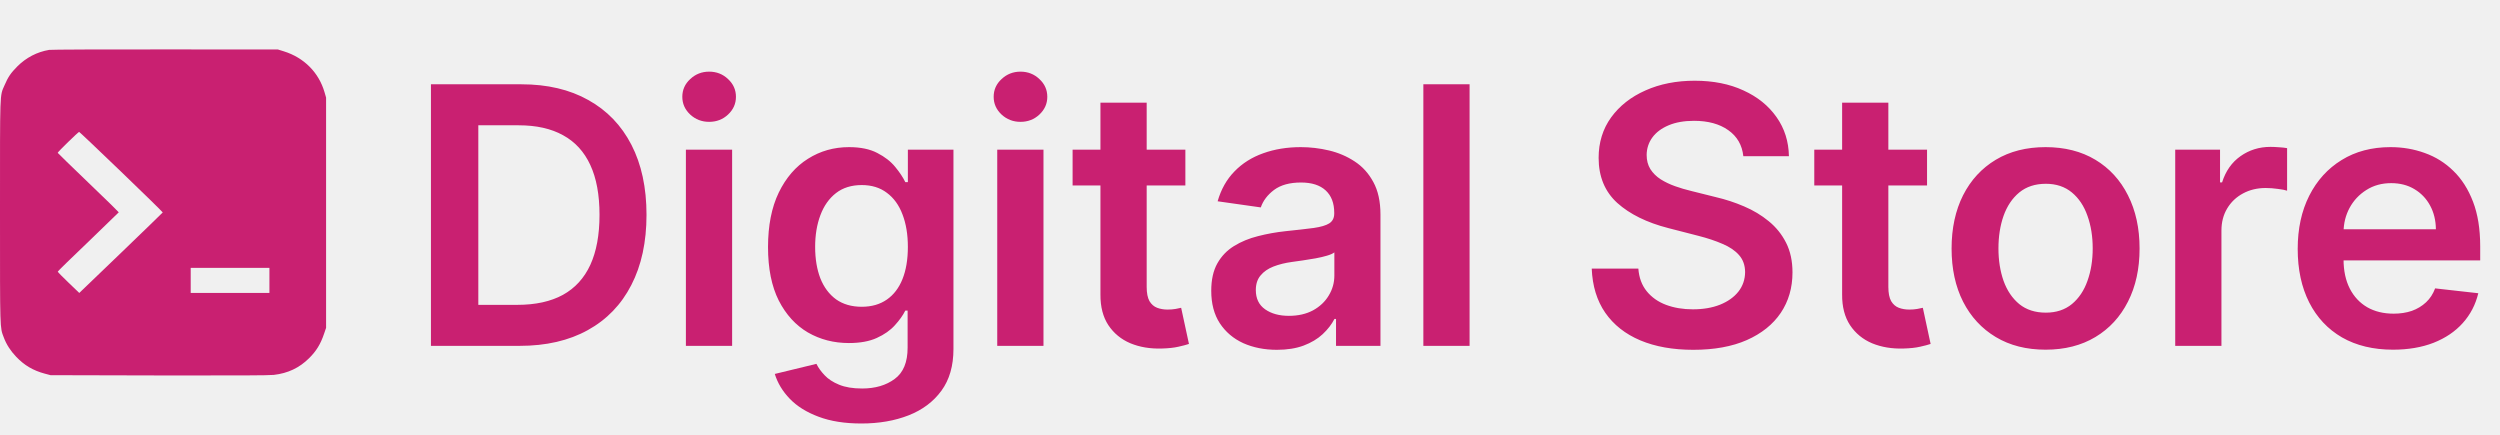
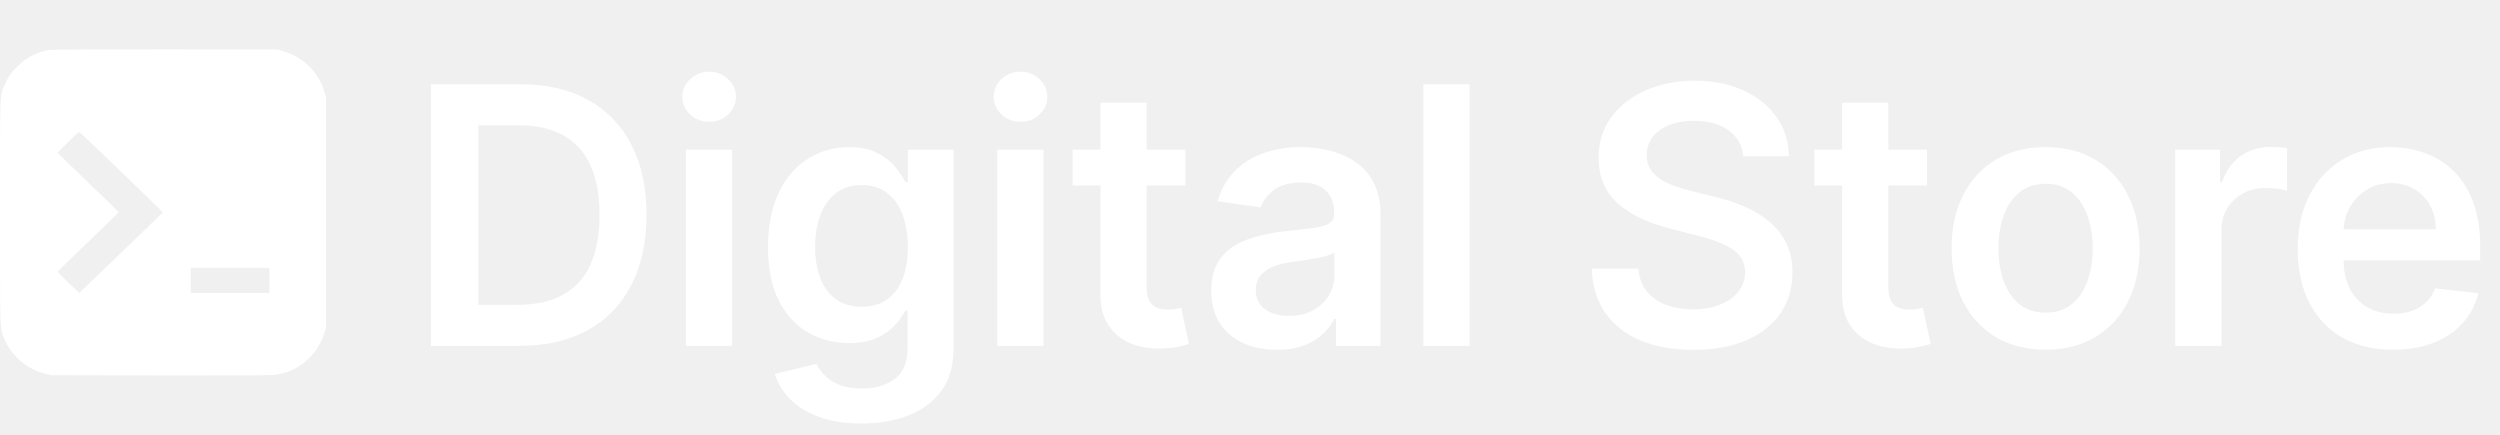
<svg xmlns="http://www.w3.org/2000/svg" width="253" height="44" viewBox="0 0 253 44" fill="none">
-   <path d="M4.973 5.049C3.75 5.255 2.644 5.831 1.752 6.722C1.092 7.386 0.811 7.798 0.447 8.654C-0.027 9.744 0 9.045 0 21.45C0 33.588 -0.013 33.108 0.378 34.136C0.646 34.856 1.058 35.5 1.642 36.11C2.473 36.981 3.366 37.502 4.547 37.817L5.117 37.968L16.071 37.995C23.866 38.009 27.224 37.995 27.705 37.94C29.133 37.776 30.287 37.234 31.276 36.254C32.011 35.528 32.444 34.822 32.801 33.76L33 33.177V21.526V9.874L32.842 9.333C32.265 7.338 30.768 5.837 28.742 5.2L28.124 5.008L16.723 5.001C10.453 4.994 5.165 5.015 4.973 5.049ZM12.287 17.407C14.601 19.627 16.476 21.471 16.469 21.498C16.456 21.526 14.553 23.369 12.239 25.597L8.022 29.647L6.93 28.599C6.332 28.03 5.838 27.523 5.845 27.488C5.845 27.447 7.239 26.09 8.935 24.473C10.625 22.848 12.012 21.505 12.019 21.485C12.019 21.457 10.632 20.1 8.928 18.469C7.232 16.838 5.838 15.488 5.838 15.467C5.838 15.378 7.939 13.335 8.008 13.349C8.056 13.363 9.979 15.186 12.287 17.407ZM27.265 28.379V29.647H23.282H19.299V28.379V27.111H23.282H27.265V28.379Z" fill="#C92071" />
-   <path d="M52.58 35H43.611V8.531H52.761C55.389 8.531 57.647 9.061 59.534 10.121C61.429 11.172 62.885 12.684 63.902 14.657C64.919 16.63 65.427 18.991 65.427 21.74C65.427 24.497 64.914 26.866 63.889 28.848C62.872 30.83 61.403 32.35 59.482 33.41C57.569 34.47 55.269 35 52.58 35ZM48.406 30.851H52.348C54.191 30.851 55.73 30.515 56.962 29.843C58.194 29.163 59.12 28.15 59.74 26.806C60.361 25.453 60.671 23.764 60.671 21.74C60.671 19.715 60.361 18.035 59.74 16.699C59.12 15.355 58.202 14.351 56.987 13.688C55.781 13.016 54.282 12.68 52.49 12.68H48.406V30.851ZM69.412 35V15.148H74.091V35H69.412ZM71.764 12.331C71.023 12.331 70.386 12.085 69.852 11.594C69.317 11.094 69.05 10.495 69.05 9.797C69.05 9.091 69.317 8.492 69.852 8.001C70.386 7.501 71.023 7.251 71.764 7.251C72.514 7.251 73.152 7.501 73.677 8.001C74.211 8.492 74.478 9.091 74.478 9.797C74.478 10.495 74.211 11.094 73.677 11.594C73.152 12.085 72.514 12.331 71.764 12.331ZM87.171 42.858C85.491 42.858 84.048 42.63 82.842 42.173C81.635 41.725 80.666 41.122 79.934 40.364C79.201 39.605 78.693 38.765 78.409 37.843L82.622 36.822C82.812 37.21 83.087 37.593 83.449 37.973C83.811 38.36 84.298 38.679 84.91 38.929C85.53 39.188 86.31 39.317 87.249 39.317C88.576 39.317 89.674 38.994 90.545 38.347C91.415 37.71 91.85 36.659 91.85 35.194V31.433H91.617C91.376 31.915 91.023 32.411 90.558 32.919C90.101 33.428 89.493 33.854 88.735 34.199C87.986 34.543 87.042 34.716 85.905 34.716C84.38 34.716 82.997 34.358 81.756 33.643C80.524 32.919 79.542 31.842 78.809 30.412C78.086 28.973 77.724 27.172 77.724 25.009C77.724 22.829 78.086 20.99 78.809 19.491C79.542 17.983 80.528 16.841 81.769 16.066C83.01 15.282 84.393 14.89 85.918 14.89C87.081 14.89 88.037 15.088 88.787 15.484C89.545 15.872 90.148 16.341 90.596 16.893C91.044 17.436 91.385 17.948 91.617 18.431H91.876V15.148H96.49V35.323C96.49 37.02 96.085 38.425 95.275 39.536C94.465 40.648 93.358 41.479 91.954 42.031C90.549 42.582 88.955 42.858 87.171 42.858ZM87.21 31.045C88.201 31.045 89.046 30.804 89.743 30.321C90.441 29.839 90.971 29.145 91.333 28.241C91.695 27.336 91.876 26.25 91.876 24.984C91.876 23.734 91.695 22.64 91.333 21.701C90.98 20.762 90.454 20.034 89.756 19.517C89.067 18.991 88.218 18.728 87.21 18.728C86.168 18.728 85.297 19 84.6 19.542C83.902 20.085 83.376 20.831 83.023 21.778C82.669 22.718 82.493 23.786 82.493 24.984C82.493 26.198 82.669 27.263 83.023 28.176C83.385 29.081 83.915 29.787 84.612 30.296C85.319 30.795 86.185 31.045 87.21 31.045ZM100.921 35V15.148H105.6V35H100.921ZM103.273 12.331C102.532 12.331 101.895 12.085 101.36 11.594C100.826 11.094 100.559 10.495 100.559 9.797C100.559 9.091 100.826 8.492 101.36 8.001C101.895 7.501 102.532 7.251 103.273 7.251C104.023 7.251 104.66 7.501 105.186 8.001C105.72 8.492 105.987 9.091 105.987 9.797C105.987 10.495 105.72 11.094 105.186 11.594C104.66 12.085 104.023 12.331 103.273 12.331ZM119.96 15.148V18.767H108.547V15.148H119.96ZM111.365 10.392H116.044V29.029C116.044 29.658 116.138 30.14 116.328 30.477C116.526 30.804 116.785 31.028 117.103 31.148C117.422 31.269 117.775 31.329 118.163 31.329C118.456 31.329 118.723 31.308 118.965 31.265C119.214 31.222 119.404 31.183 119.533 31.148L120.322 34.806C120.072 34.892 119.714 34.987 119.249 35.09C118.792 35.194 118.232 35.254 117.569 35.271C116.397 35.306 115.341 35.129 114.402 34.742C113.463 34.345 112.718 33.733 112.166 32.906C111.623 32.079 111.356 31.045 111.365 29.804V10.392ZM129.221 35.401C127.963 35.401 126.83 35.177 125.822 34.729C124.823 34.272 124.03 33.6 123.444 32.712C122.867 31.825 122.578 30.731 122.578 29.43C122.578 28.309 122.785 27.383 123.198 26.651C123.612 25.919 124.176 25.333 124.892 24.893C125.607 24.454 126.412 24.122 127.308 23.898C128.213 23.665 129.148 23.497 130.113 23.394C131.276 23.273 132.22 23.166 132.943 23.071C133.667 22.967 134.193 22.812 134.52 22.605C134.856 22.39 135.024 22.058 135.024 21.61V21.533C135.024 20.559 134.736 19.805 134.158 19.271C133.581 18.737 132.75 18.47 131.664 18.47C130.518 18.47 129.609 18.72 128.937 19.219C128.273 19.719 127.825 20.309 127.593 20.99L123.224 20.37C123.569 19.163 124.138 18.155 124.93 17.345C125.723 16.527 126.692 15.915 127.838 15.51C128.984 15.097 130.251 14.89 131.638 14.89C132.594 14.89 133.547 15.002 134.494 15.226C135.442 15.45 136.308 15.82 137.092 16.337C137.876 16.846 138.505 17.539 138.979 18.418C139.462 19.297 139.703 20.395 139.703 21.714V35H135.205V32.273H135.05C134.766 32.824 134.365 33.341 133.848 33.824C133.34 34.298 132.698 34.681 131.922 34.974C131.156 35.258 130.255 35.401 129.221 35.401ZM130.436 31.963C131.375 31.963 132.189 31.777 132.879 31.407C133.568 31.028 134.098 30.528 134.468 29.908C134.848 29.287 135.037 28.611 135.037 27.879V25.539C134.891 25.66 134.641 25.772 134.288 25.875C133.943 25.979 133.555 26.069 133.124 26.147C132.694 26.224 132.267 26.293 131.845 26.354C131.423 26.414 131.056 26.466 130.746 26.509C130.048 26.604 129.424 26.759 128.872 26.974C128.321 27.189 127.886 27.491 127.567 27.879C127.248 28.258 127.089 28.749 127.089 29.352C127.089 30.214 127.403 30.864 128.032 31.304C128.661 31.743 129.462 31.963 130.436 31.963ZM148.722 8.531V35H144.043V8.531H148.722ZM176.425 15.807C176.304 14.679 175.796 13.8 174.899 13.171C174.012 12.542 172.857 12.227 171.436 12.227C170.436 12.227 169.579 12.378 168.864 12.68C168.149 12.981 167.601 13.39 167.222 13.907C166.843 14.424 166.649 15.015 166.641 15.678C166.641 16.23 166.766 16.708 167.016 17.113C167.274 17.518 167.623 17.862 168.062 18.147C168.502 18.422 168.989 18.655 169.523 18.845C170.057 19.034 170.596 19.194 171.138 19.323L173.62 19.943C174.619 20.176 175.58 20.49 176.502 20.887C177.433 21.283 178.264 21.783 178.996 22.386C179.737 22.989 180.323 23.717 180.754 24.57C181.185 25.423 181.4 26.422 181.4 27.569C181.4 29.119 181.004 30.485 180.211 31.666C179.419 32.837 178.273 33.755 176.773 34.418C175.283 35.073 173.478 35.401 171.358 35.401C169.299 35.401 167.511 35.082 165.995 34.444C164.487 33.807 163.306 32.876 162.453 31.653C161.609 30.429 161.152 28.939 161.083 27.181H165.801C165.87 28.103 166.154 28.869 166.654 29.481C167.153 30.093 167.804 30.55 168.605 30.851C169.415 31.153 170.32 31.304 171.319 31.304C172.362 31.304 173.275 31.148 174.059 30.838C174.852 30.52 175.472 30.08 175.92 29.52C176.369 28.951 176.597 28.288 176.605 27.53C176.597 26.84 176.394 26.272 175.998 25.824C175.602 25.367 175.046 24.988 174.331 24.686C173.624 24.376 172.797 24.1 171.849 23.859L168.838 23.084C166.658 22.524 164.935 21.675 163.668 20.538C162.41 19.392 161.781 17.871 161.781 15.975C161.781 14.416 162.203 13.05 163.048 11.878C163.901 10.707 165.06 9.797 166.524 9.151C167.989 8.496 169.648 8.169 171.5 8.169C173.379 8.169 175.024 8.496 176.437 9.151C177.859 9.797 178.975 10.698 179.785 11.852C180.595 12.998 181.013 14.317 181.039 15.807H176.425ZM195.017 15.148V18.767H183.605V15.148H195.017ZM186.423 10.392H191.101V29.029C191.101 29.658 191.196 30.14 191.386 30.477C191.584 30.804 191.842 31.028 192.161 31.148C192.48 31.269 192.833 31.329 193.221 31.329C193.514 31.329 193.781 31.308 194.022 31.265C194.272 31.222 194.462 31.183 194.591 31.148L195.379 34.806C195.129 34.892 194.772 34.987 194.307 35.09C193.85 35.194 193.29 35.254 192.626 35.271C191.455 35.306 190.399 35.129 189.46 34.742C188.521 34.345 187.775 33.733 187.224 32.906C186.681 32.079 186.414 31.045 186.423 29.804V10.392ZM207.012 35.388C205.074 35.388 203.394 34.961 201.972 34.108C200.55 33.255 199.447 32.062 198.663 30.528C197.888 28.994 197.5 27.202 197.5 25.152C197.5 23.101 197.888 21.305 198.663 19.762C199.447 18.22 200.55 17.022 201.972 16.169C203.394 15.316 205.074 14.89 207.012 14.89C208.951 14.89 210.631 15.316 212.053 16.169C213.475 17.022 214.573 18.22 215.349 19.762C216.133 21.305 216.525 23.101 216.525 25.152C216.525 27.202 216.133 28.994 215.349 30.528C214.573 32.062 213.475 33.255 212.053 34.108C210.631 34.961 208.951 35.388 207.012 35.388ZM207.038 31.64C208.089 31.64 208.968 31.351 209.675 30.774C210.381 30.188 210.907 29.404 211.252 28.422C211.605 27.439 211.781 26.345 211.781 25.139C211.781 23.924 211.605 22.825 211.252 21.843C210.907 20.852 210.381 20.064 209.675 19.478C208.968 18.892 208.089 18.599 207.038 18.599C205.961 18.599 205.065 18.892 204.35 19.478C203.643 20.064 203.114 20.852 202.76 21.843C202.416 22.825 202.243 23.924 202.243 25.139C202.243 26.345 202.416 27.439 202.76 28.422C203.114 29.404 203.643 30.188 204.35 30.774C205.065 31.351 205.961 31.64 207.038 31.64ZM220.132 35V15.148H224.668V18.457H224.875C225.237 17.311 225.857 16.428 226.736 15.807C227.624 15.178 228.636 14.864 229.773 14.864C230.032 14.864 230.321 14.877 230.639 14.903C230.967 14.92 231.238 14.95 231.454 14.993V19.297C231.255 19.228 230.941 19.168 230.51 19.116C230.088 19.056 229.679 19.026 229.282 19.026C228.429 19.026 227.662 19.211 226.982 19.581C226.31 19.943 225.78 20.447 225.392 21.093C225.004 21.74 224.81 22.485 224.81 23.329V35H220.132ZM242.169 35.388C240.179 35.388 238.46 34.974 237.012 34.147C235.573 33.311 234.466 32.131 233.691 30.606C232.915 29.072 232.527 27.267 232.527 25.19C232.527 23.148 232.915 21.356 233.691 19.814C234.475 18.263 235.569 17.057 236.973 16.195C238.378 15.325 240.028 14.89 241.923 14.89C243.147 14.89 244.302 15.088 245.387 15.484C246.481 15.872 247.447 16.475 248.282 17.294C249.127 18.112 249.79 19.155 250.273 20.421C250.755 21.679 250.996 23.178 250.996 24.919V26.354H234.725V23.2H246.512C246.503 22.304 246.309 21.507 245.93 20.809C245.551 20.102 245.021 19.547 244.34 19.142C243.668 18.737 242.884 18.534 241.988 18.534C241.032 18.534 240.192 18.767 239.468 19.232C238.744 19.689 238.18 20.292 237.775 21.042C237.378 21.783 237.176 22.597 237.167 23.484V26.237C237.167 27.392 237.378 28.383 237.801 29.21C238.223 30.028 238.813 30.657 239.571 31.097C240.329 31.528 241.217 31.743 242.234 31.743C242.914 31.743 243.53 31.648 244.082 31.459C244.633 31.261 245.111 30.972 245.516 30.593C245.921 30.214 246.227 29.744 246.434 29.184L250.803 29.675C250.527 30.83 250.001 31.838 249.226 32.7C248.459 33.553 247.477 34.216 246.279 34.69C245.081 35.155 243.711 35.388 242.169 35.388Z" fill="#C92071" />
+   <path d="M4.973 5.049C3.75 5.255 2.644 5.831 1.752 6.722C1.092 7.386 0.811 7.798 0.447 8.654C-0.027 9.744 0 9.045 0 21.45C0 33.588 -0.013 33.108 0.378 34.136C0.646 34.856 1.058 35.5 1.642 36.11C2.473 36.981 3.366 37.502 4.547 37.817L5.117 37.968L16.071 37.995C23.866 38.009 27.224 37.995 27.705 37.94C29.133 37.776 30.287 37.234 31.276 36.254C32.011 35.528 32.444 34.822 32.801 33.76L33 33.177V21.526V9.874L32.842 9.333C32.265 7.338 30.768 5.837 28.742 5.2L28.124 5.008L16.723 5.001C10.453 4.994 5.165 5.015 4.973 5.049ZM12.287 17.407C14.601 19.627 16.476 21.471 16.469 21.498C16.456 21.526 14.553 23.369 12.239 25.597L8.022 29.647L6.93 28.599C6.332 28.03 5.838 27.523 5.845 27.488C5.845 27.447 7.239 26.09 8.935 24.473C10.625 22.848 12.012 21.505 12.019 21.485C12.019 21.457 10.632 20.1 8.928 18.469C7.232 16.838 5.838 15.488 5.838 15.467C5.838 15.378 7.939 13.335 8.008 13.349C8.056 13.363 9.979 15.186 12.287 17.407ZM27.265 28.379V29.647H23.282H19.299V28.379V27.111H23.282H27.265V28.379Z" fill="white" />
+   <path d="M52.58 35H43.611V8.531H52.761C55.389 8.531 57.647 9.061 59.534 10.121C61.429 11.172 62.885 12.684 63.902 14.657C64.919 16.63 65.427 18.991 65.427 21.74C65.427 24.497 64.914 26.866 63.889 28.848C62.872 30.83 61.403 32.35 59.482 33.41C57.569 34.47 55.269 35 52.58 35ZM48.406 30.851H52.348C54.191 30.851 55.73 30.515 56.962 29.843C58.194 29.163 59.12 28.15 59.74 26.806C60.361 25.453 60.671 23.764 60.671 21.74C60.671 19.715 60.361 18.035 59.74 16.699C59.12 15.355 58.202 14.351 56.987 13.688C55.781 13.016 54.282 12.68 52.49 12.68H48.406V30.851ZM69.412 35V15.148H74.091V35H69.412ZM71.764 12.331C71.023 12.331 70.386 12.085 69.852 11.594C69.317 11.094 69.05 10.495 69.05 9.797C69.05 9.091 69.317 8.492 69.852 8.001C70.386 7.501 71.023 7.251 71.764 7.251C72.514 7.251 73.152 7.501 73.677 8.001C74.211 8.492 74.478 9.091 74.478 9.797C74.478 10.495 74.211 11.094 73.677 11.594C73.152 12.085 72.514 12.331 71.764 12.331ZM87.171 42.858C85.491 42.858 84.048 42.63 82.842 42.173C81.635 41.725 80.666 41.122 79.934 40.364C79.201 39.605 78.693 38.765 78.409 37.843L82.622 36.822C82.812 37.21 83.087 37.593 83.449 37.973C83.811 38.36 84.298 38.679 84.91 38.929C85.53 39.188 86.31 39.317 87.249 39.317C88.576 39.317 89.674 38.994 90.545 38.347C91.415 37.71 91.85 36.659 91.85 35.194V31.433H91.617C91.376 31.915 91.023 32.411 90.558 32.919C90.101 33.428 89.493 33.854 88.735 34.199C87.986 34.543 87.042 34.716 85.905 34.716C84.38 34.716 82.997 34.358 81.756 33.643C80.524 32.919 79.542 31.842 78.809 30.412C78.086 28.973 77.724 27.172 77.724 25.009C77.724 22.829 78.086 20.99 78.809 19.491C79.542 17.983 80.528 16.841 81.769 16.066C83.01 15.282 84.393 14.89 85.918 14.89C87.081 14.89 88.037 15.088 88.787 15.484C89.545 15.872 90.148 16.341 90.596 16.893C91.044 17.436 91.385 17.948 91.617 18.431H91.876V15.148H96.49V35.323C96.49 37.02 96.085 38.425 95.275 39.536C94.465 40.648 93.358 41.479 91.954 42.031C90.549 42.582 88.955 42.858 87.171 42.858ZM87.21 31.045C88.201 31.045 89.046 30.804 89.743 30.321C90.441 29.839 90.971 29.145 91.333 28.241C91.695 27.336 91.876 26.25 91.876 24.984C91.876 23.734 91.695 22.64 91.333 21.701C90.98 20.762 90.454 20.034 89.756 19.517C89.067 18.991 88.218 18.728 87.21 18.728C86.168 18.728 85.297 19 84.6 19.542C83.902 20.085 83.376 20.831 83.023 21.778C82.669 22.718 82.493 23.786 82.493 24.984C82.493 26.198 82.669 27.263 83.023 28.176C83.385 29.081 83.915 29.787 84.612 30.296C85.319 30.795 86.185 31.045 87.21 31.045ZM100.921 35V15.148H105.6V35H100.921ZM103.273 12.331C102.532 12.331 101.895 12.085 101.36 11.594C100.826 11.094 100.559 10.495 100.559 9.797C100.559 9.091 100.826 8.492 101.36 8.001C101.895 7.501 102.532 7.251 103.273 7.251C104.023 7.251 104.66 7.501 105.186 8.001C105.72 8.492 105.987 9.091 105.987 9.797C105.987 10.495 105.72 11.094 105.186 11.594C104.66 12.085 104.023 12.331 103.273 12.331ZM119.96 15.148V18.767H108.547V15.148H119.96ZM111.365 10.392H116.044V29.029C116.044 29.658 116.138 30.14 116.328 30.477C116.526 30.804 116.785 31.028 117.103 31.148C117.422 31.269 117.775 31.329 118.163 31.329C118.456 31.329 118.723 31.308 118.965 31.265C119.214 31.222 119.404 31.183 119.533 31.148L120.322 34.806C120.072 34.892 119.714 34.987 119.249 35.09C118.792 35.194 118.232 35.254 117.569 35.271C116.397 35.306 115.341 35.129 114.402 34.742C113.463 34.345 112.718 33.733 112.166 32.906C111.623 32.079 111.356 31.045 111.365 29.804V10.392ZM129.221 35.401C127.963 35.401 126.83 35.177 125.822 34.729C124.823 34.272 124.03 33.6 123.444 32.712C122.867 31.825 122.578 30.731 122.578 29.43C122.578 28.309 122.785 27.383 123.198 26.651C123.612 25.919 124.176 25.333 124.892 24.893C125.607 24.454 126.412 24.122 127.308 23.898C128.213 23.665 129.148 23.497 130.113 23.394C131.276 23.273 132.22 23.166 132.943 23.071C133.667 22.967 134.193 22.812 134.52 22.605C134.856 22.39 135.024 22.058 135.024 21.61V21.533C135.024 20.559 134.736 19.805 134.158 19.271C133.581 18.737 132.75 18.47 131.664 18.47C130.518 18.47 129.609 18.72 128.937 19.219C128.273 19.719 127.825 20.309 127.593 20.99L123.224 20.37C123.569 19.163 124.138 18.155 124.93 17.345C125.723 16.527 126.692 15.915 127.838 15.51C128.984 15.097 130.251 14.89 131.638 14.89C132.594 14.89 133.547 15.002 134.494 15.226C135.442 15.45 136.308 15.82 137.092 16.337C137.876 16.846 138.505 17.539 138.979 18.418C139.462 19.297 139.703 20.395 139.703 21.714V35H135.205V32.273H135.05C134.766 32.824 134.365 33.341 133.848 33.824C133.34 34.298 132.698 34.681 131.922 34.974C131.156 35.258 130.255 35.401 129.221 35.401ZM130.436 31.963C131.375 31.963 132.189 31.777 132.879 31.407C133.568 31.028 134.098 30.528 134.468 29.908C134.848 29.287 135.037 28.611 135.037 27.879V25.539C134.891 25.66 134.641 25.772 134.288 25.875C133.943 25.979 133.555 26.069 133.124 26.147C132.694 26.224 132.267 26.293 131.845 26.354C131.423 26.414 131.056 26.466 130.746 26.509C130.048 26.604 129.424 26.759 128.872 26.974C128.321 27.189 127.886 27.491 127.567 27.879C127.248 28.258 127.089 28.749 127.089 29.352C127.089 30.214 127.403 30.864 128.032 31.304C128.661 31.743 129.462 31.963 130.436 31.963ZM148.722 8.531V35H144.043V8.531H148.722ZM176.425 15.807C176.304 14.679 175.796 13.8 174.899 13.171C174.012 12.542 172.857 12.227 171.436 12.227C170.436 12.227 169.579 12.378 168.864 12.68C168.149 12.981 167.601 13.39 167.222 13.907C166.843 14.424 166.649 15.015 166.641 15.678C166.641 16.23 166.766 16.708 167.016 17.113C167.274 17.518 167.623 17.862 168.062 18.147C168.502 18.422 168.989 18.655 169.523 18.845C170.057 19.034 170.596 19.194 171.138 19.323L173.62 19.943C174.619 20.176 175.58 20.49 176.502 20.887C177.433 21.283 178.264 21.783 178.996 22.386C179.737 22.989 180.323 23.717 180.754 24.57C181.185 25.423 181.4 26.422 181.4 27.569C181.4 29.119 181.004 30.485 180.211 31.666C179.419 32.837 178.273 33.755 176.773 34.418C175.283 35.073 173.478 35.401 171.358 35.401C169.299 35.401 167.511 35.082 165.995 34.444C164.487 33.807 163.306 32.876 162.453 31.653C161.609 30.429 161.152 28.939 161.083 27.181H165.801C165.87 28.103 166.154 28.869 166.654 29.481C167.153 30.093 167.804 30.55 168.605 30.851C169.415 31.153 170.32 31.304 171.319 31.304C172.362 31.304 173.275 31.148 174.059 30.838C174.852 30.52 175.472 30.08 175.92 29.52C176.369 28.951 176.597 28.288 176.605 27.53C176.597 26.84 176.394 26.272 175.998 25.824C175.602 25.367 175.046 24.988 174.331 24.686C173.624 24.376 172.797 24.1 171.849 23.859L168.838 23.084C166.658 22.524 164.935 21.675 163.668 20.538C162.41 19.392 161.781 17.871 161.781 15.975C161.781 14.416 162.203 13.05 163.048 11.878C163.901 10.707 165.06 9.797 166.524 9.151C167.989 8.496 169.648 8.169 171.5 8.169C173.379 8.169 175.024 8.496 176.437 9.151C177.859 9.797 178.975 10.698 179.785 11.852C180.595 12.998 181.013 14.317 181.039 15.807H176.425ZM195.017 15.148V18.767H183.605V15.148H195.017ZM186.423 10.392H191.101V29.029C191.101 29.658 191.196 30.14 191.386 30.477C191.584 30.804 191.842 31.028 192.161 31.148C192.48 31.269 192.833 31.329 193.221 31.329C193.514 31.329 193.781 31.308 194.022 31.265C194.272 31.222 194.462 31.183 194.591 31.148L195.379 34.806C195.129 34.892 194.772 34.987 194.307 35.09C193.85 35.194 193.29 35.254 192.626 35.271C191.455 35.306 190.399 35.129 189.46 34.742C188.521 34.345 187.775 33.733 187.224 32.906C186.681 32.079 186.414 31.045 186.423 29.804V10.392ZM207.012 35.388C205.074 35.388 203.394 34.961 201.972 34.108C200.55 33.255 199.447 32.062 198.663 30.528C197.888 28.994 197.5 27.202 197.5 25.152C197.5 23.101 197.888 21.305 198.663 19.762C199.447 18.22 200.55 17.022 201.972 16.169C203.394 15.316 205.074 14.89 207.012 14.89C208.951 14.89 210.631 15.316 212.053 16.169C213.475 17.022 214.573 18.22 215.349 19.762C216.133 21.305 216.525 23.101 216.525 25.152C216.525 27.202 216.133 28.994 215.349 30.528C214.573 32.062 213.475 33.255 212.053 34.108C210.631 34.961 208.951 35.388 207.012 35.388ZM207.038 31.64C208.089 31.64 208.968 31.351 209.675 30.774C210.381 30.188 210.907 29.404 211.252 28.422C211.605 27.439 211.781 26.345 211.781 25.139C211.781 23.924 211.605 22.825 211.252 21.843C210.907 20.852 210.381 20.064 209.675 19.478C208.968 18.892 208.089 18.599 207.038 18.599C205.961 18.599 205.065 18.892 204.35 19.478C203.643 20.064 203.114 20.852 202.76 21.843C202.416 22.825 202.243 23.924 202.243 25.139C202.243 26.345 202.416 27.439 202.76 28.422C203.114 29.404 203.643 30.188 204.35 30.774C205.065 31.351 205.961 31.64 207.038 31.64ZM220.132 35V15.148H224.668V18.457H224.875C225.237 17.311 225.857 16.428 226.736 15.807C227.624 15.178 228.636 14.864 229.773 14.864C230.032 14.864 230.321 14.877 230.639 14.903C230.967 14.92 231.238 14.95 231.454 14.993V19.297C231.255 19.228 230.941 19.168 230.51 19.116C230.088 19.056 229.679 19.026 229.282 19.026C228.429 19.026 227.662 19.211 226.982 19.581C226.31 19.943 225.78 20.447 225.392 21.093C225.004 21.74 224.81 22.485 224.81 23.329V35H220.132ZM242.169 35.388C240.179 35.388 238.46 34.974 237.012 34.147C235.573 33.311 234.466 32.131 233.691 30.606C232.915 29.072 232.527 27.267 232.527 25.19C232.527 23.148 232.915 21.356 233.691 19.814C234.475 18.263 235.569 17.057 236.973 16.195C238.378 15.325 240.028 14.89 241.923 14.89C243.147 14.89 244.302 15.088 245.387 15.484C246.481 15.872 247.447 16.475 248.282 17.294C249.127 18.112 249.79 19.155 250.273 20.421C250.755 21.679 250.996 23.178 250.996 24.919V26.354H234.725V23.2H246.512C246.503 22.304 246.309 21.507 245.93 20.809C245.551 20.102 245.021 19.547 244.34 19.142C243.668 18.737 242.884 18.534 241.988 18.534C241.032 18.534 240.192 18.767 239.468 19.232C238.744 19.689 238.18 20.292 237.775 21.042C237.378 21.783 237.176 22.597 237.167 23.484V26.237C237.167 27.392 237.378 28.383 237.801 29.21C238.223 30.028 238.813 30.657 239.571 31.097C240.329 31.528 241.217 31.743 242.234 31.743C242.914 31.743 243.53 31.648 244.082 31.459C244.633 31.261 245.111 30.972 245.516 30.593C245.921 30.214 246.227 29.744 246.434 29.184L250.803 29.675C250.527 30.83 250.001 31.838 249.226 32.7C248.459 33.553 247.477 34.216 246.279 34.69C245.081 35.155 243.711 35.388 242.169 35.388Z" fill="white" />
</svg>
